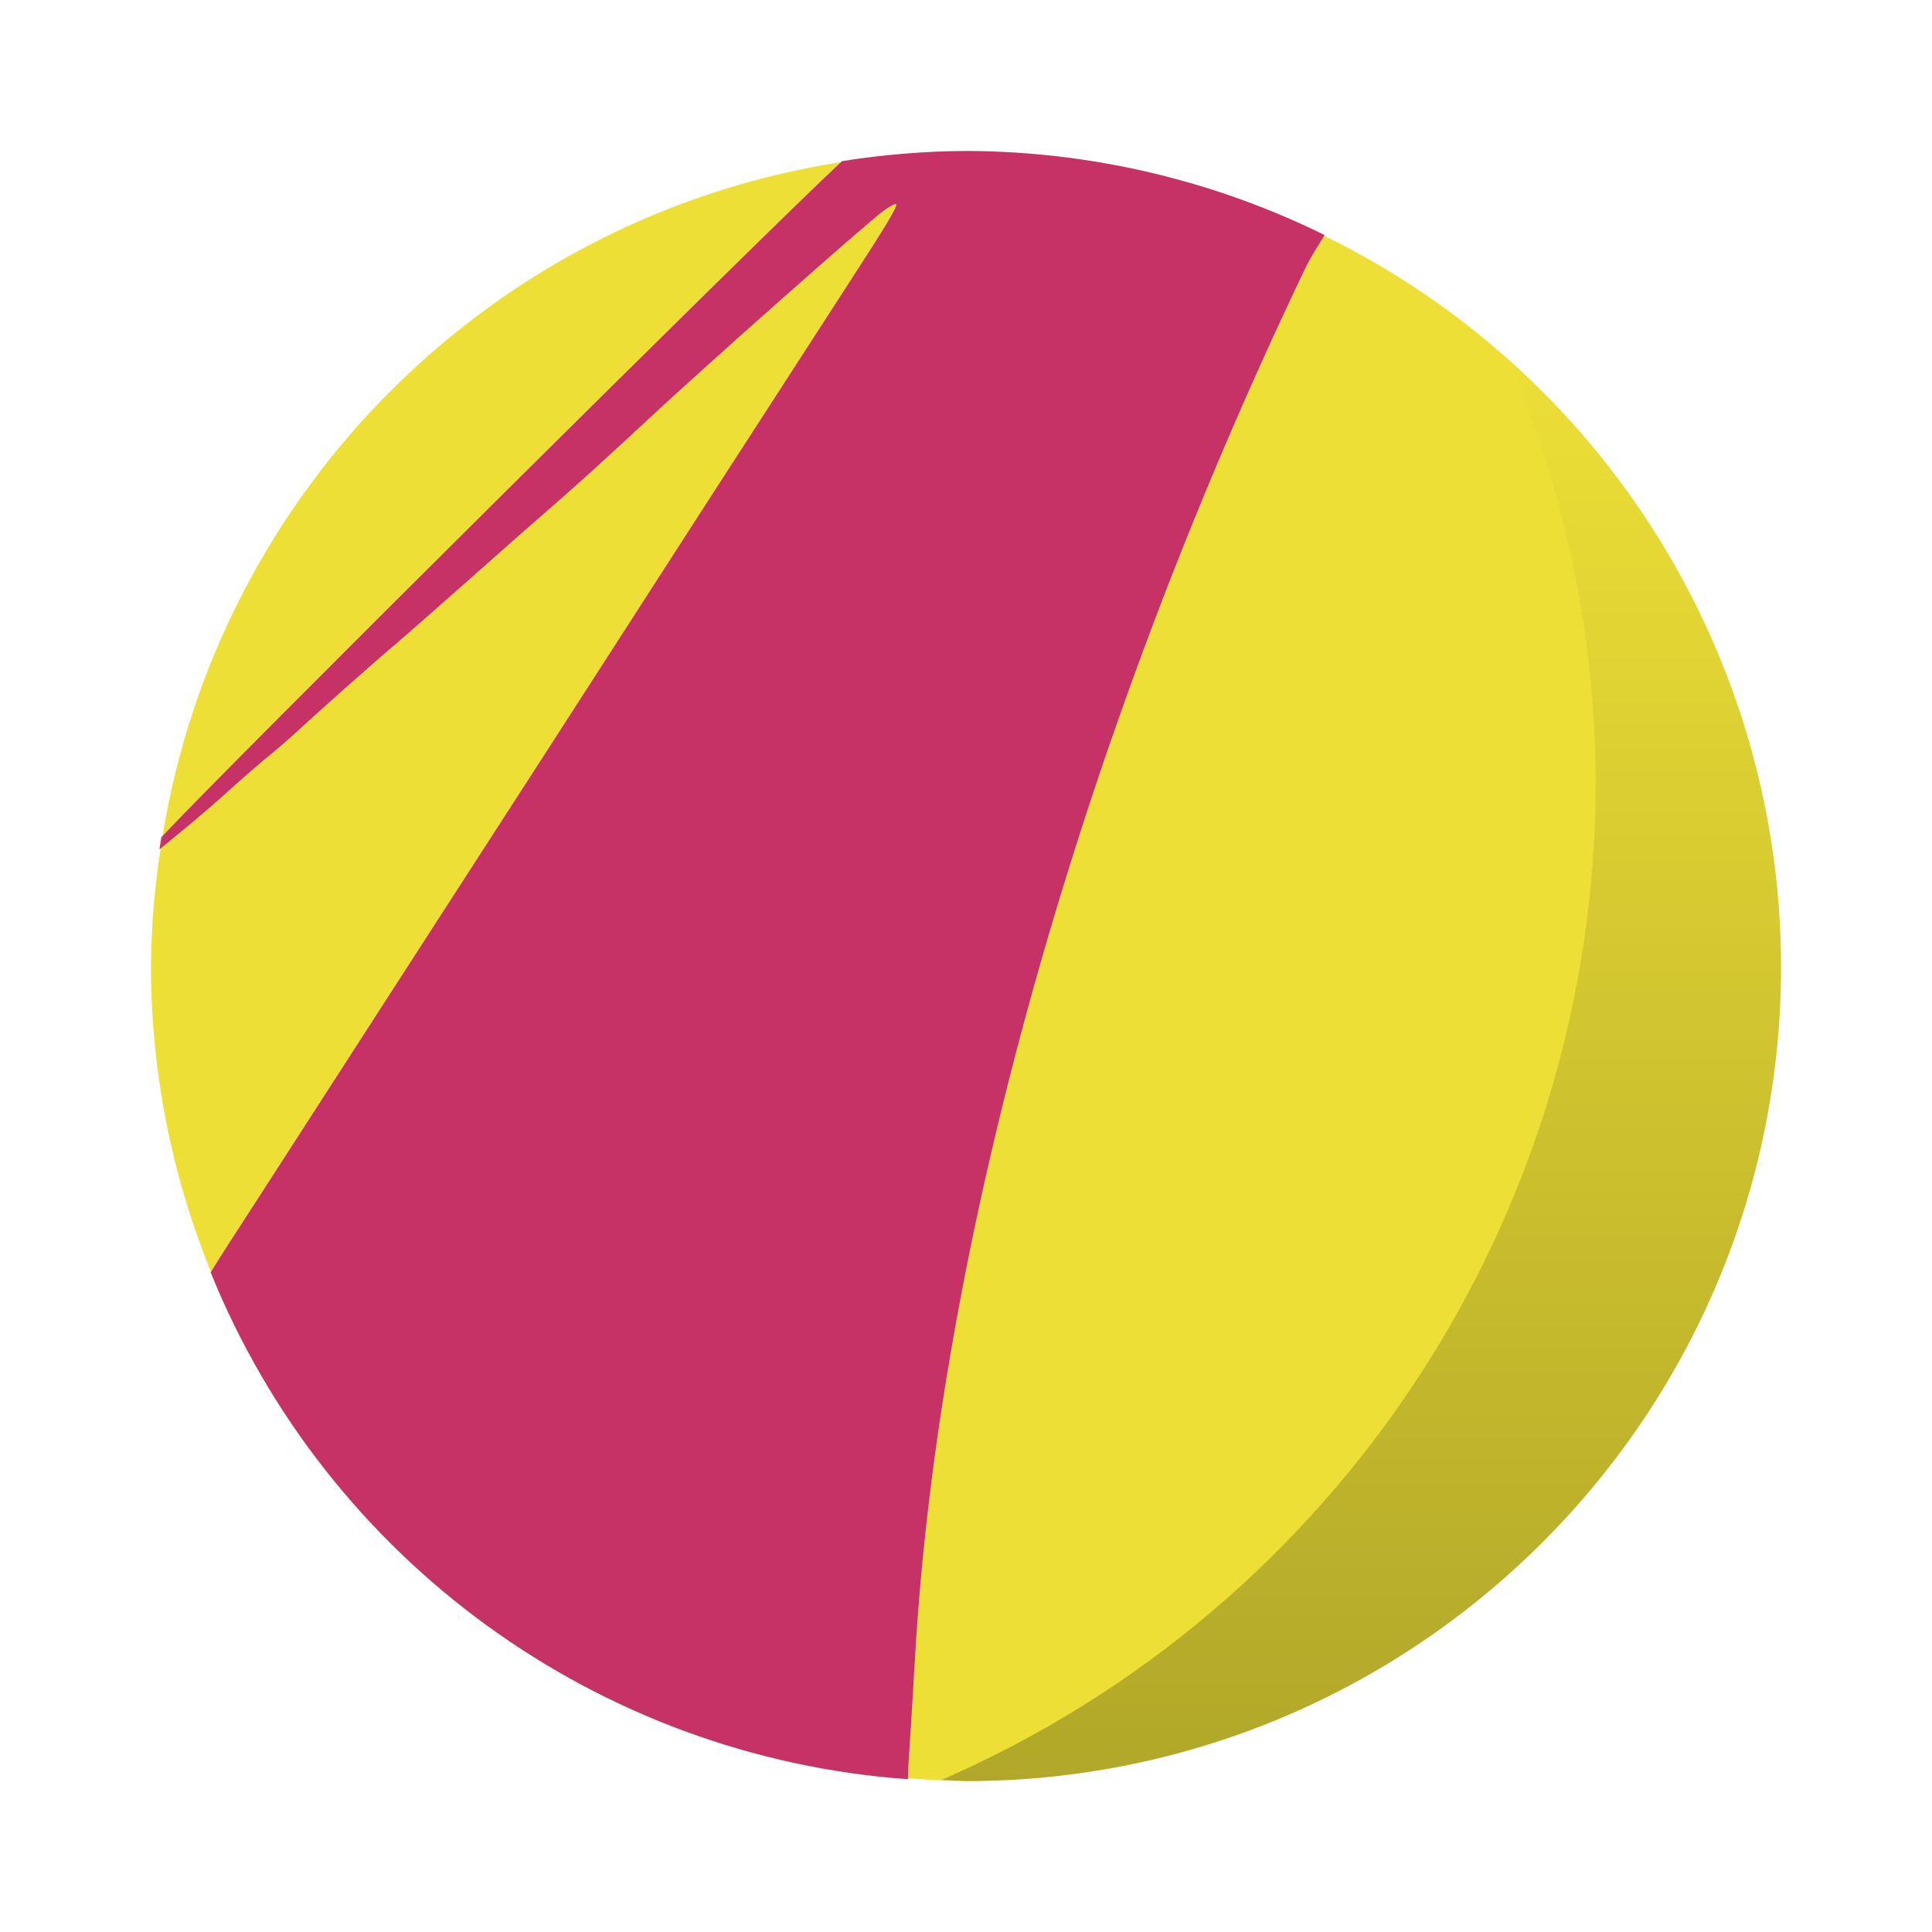
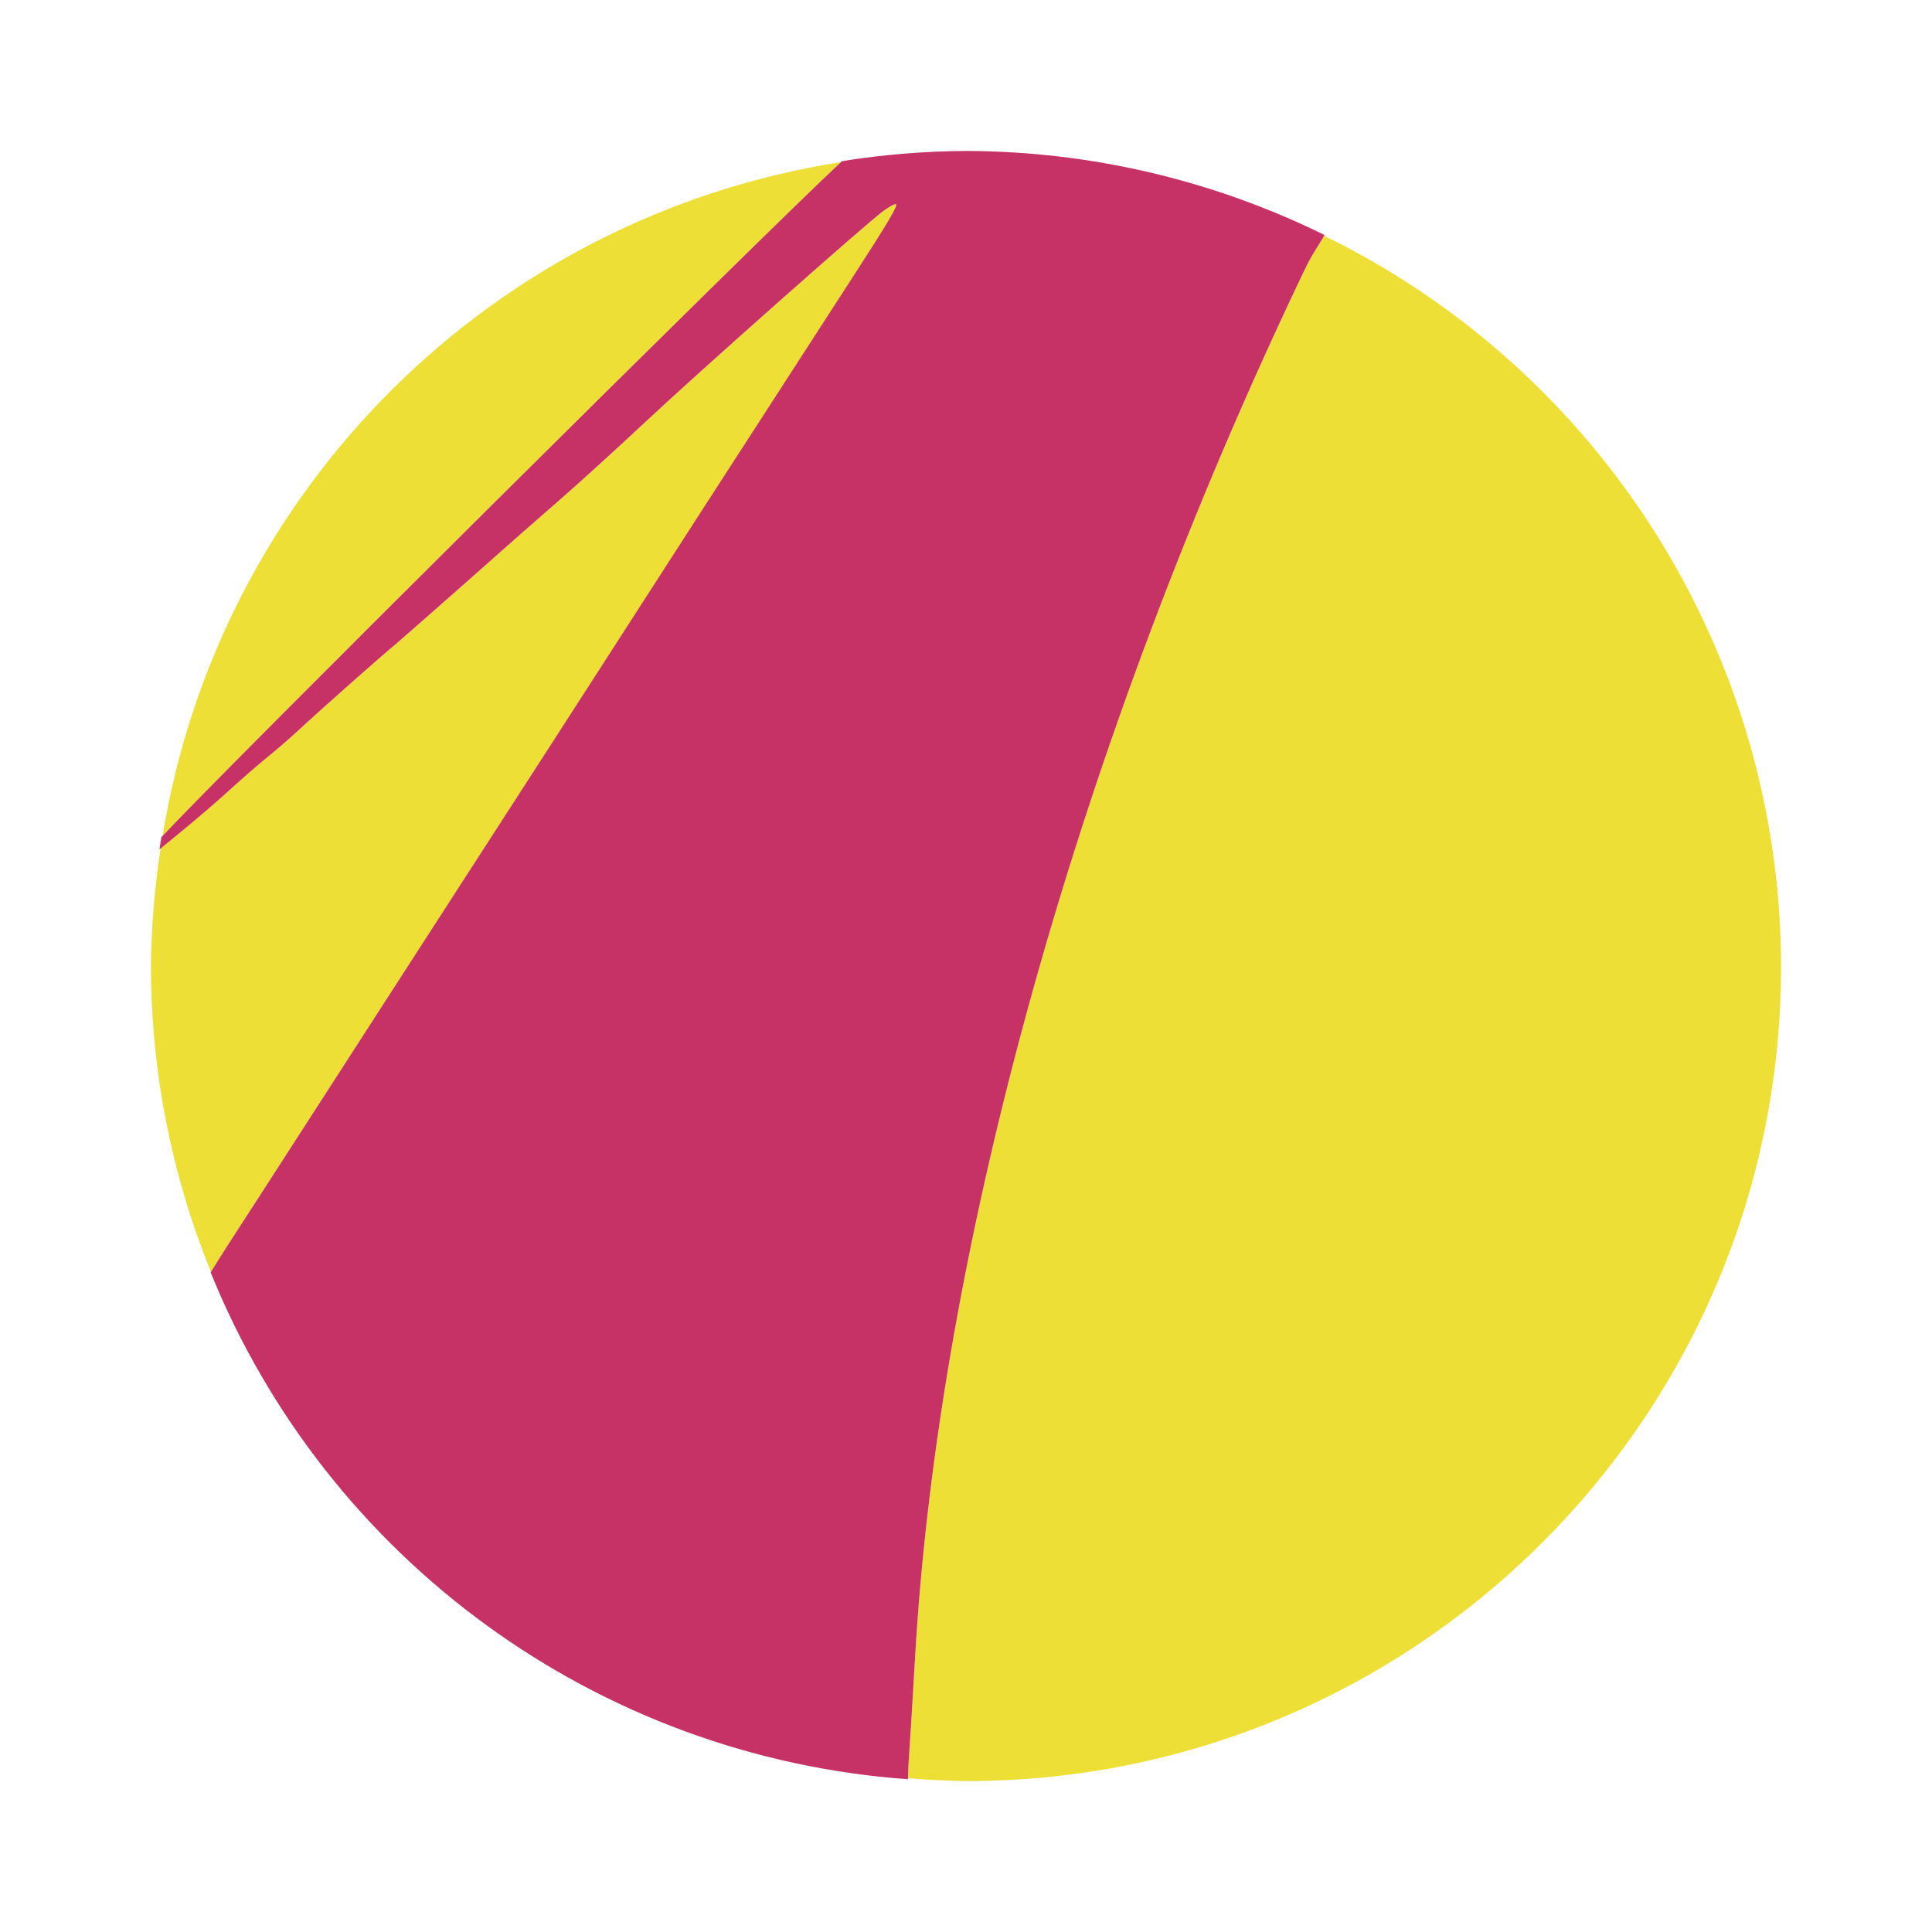
<svg xmlns="http://www.w3.org/2000/svg" width="64" height="64" version="1.1" viewBox="0 0 16.933 16.933">
-   <defs>
-     <linearGradient id="b" x1="44.611" x2="44.611" y1="58" y2="12.641" gradientUnits="userSpaceOnUse">
-       <stop offset="0" />
-       <stop stop-opacity="0" offset="1" />
-     </linearGradient>
-   </defs>
  <g transform="matrix(1.0384 0 0 1.0379 -.32504 -.31693)" stroke-width=".928">
    <path d="m7.412 1.674a6.88 6.88 0 0 0-5.727 5.691c0.564-0.604 5.037-5.05 5.727-5.691zm3.08 0.219 0.02 7e-3a6.88 6.88 0 0 0-0.02-7e-3zm-2.616 0.137c-7e-3 -7e-3 -0.054 0.018-0.105 0.056-0.157 0.116-1.567 1.366-2.023 1.794-0.237 0.222-0.556 0.513-0.71 0.646s-0.498 0.436-0.764 0.673c-0.266 0.236-0.541 0.479-0.612 0.538-0.145 0.12-0.638 0.557-0.846 0.75-0.075 0.069-0.187 0.165-0.247 0.213s-0.206 0.175-0.324 0.282c-0.222 0.201-0.435 0.372-0.576 0.487a6.88 6.88 0 0 0-0.082 0.998 6.88 6.88 0 0 0 0.507 2.58c0.087-0.145 0.213-0.339 0.362-0.569l1.264-1.958 1.26-1.952a12974 12974 0 0 0 2.51-3.89c0.313-0.483 0.401-0.632 0.386-0.647zm3.613 0.267c-0.04 0.072-0.1 0.151-0.168 0.294-1.895 3.961-3.09 8.228-3.286 11.738-0.018 0.321-0.043 0.716-0.054 0.876l-4e-3 0.116a6.88 6.88 0 0 0 0.49 0.025 6.88 6.88 0 0 0 6.879-6.88 6.88 6.88 0 0 0-3.857-6.17zm-9.172 9.248a6.88 6.88 0 0 0 0.073 0.137c-0.024-0.046-0.05-0.09-0.073-0.137zm0.31 0.548a6.88 6.88 0 0 0 0.093 0.15l-0.094-0.15zm0.438 0.632a6.88 6.88 0 0 0 0.071 0.085c-0.023-0.03-0.048-0.056-0.071-0.085zm0.404 0.463a6.88 6.88 0 0 0 0.13 0.135 6.87 6.87 0 0 1-0.13-0.135zm0.517 0.494a6.88 6.88 0 0 0 0.06 0.055zm0.528 0.41a6.88 6.88 0 0 0 0.159 0.108 6.895 6.895 0 0 1-0.16-0.108zm0.586 0.37a6.88 6.88 0 0 0 0.09 0.052c-0.03-0.016-0.06-0.035-0.09-0.052zm0.638 0.316a6.88 6.88 0 0 0 0.133 0.055c-0.044-0.018-0.09-0.035-0.133-0.055zm0.62 0.233a6.88 6.88 0 0 0 0.113 0.037c-0.037-0.011-0.075-0.025-0.112-0.037zm0.71 0.19a6.88 6.88 0 0 0 0.113 0.02c-0.037-7e-3 -0.075-0.012-0.112-0.02zm0.636 0.099a6.88 6.88 0 0 0 0.13 0.014z" fill="#eddf36" style="paint-order:markers stroke fill" />
    <path d="m8.467 1.58a6.92 6.92 0 0 0-1.047 0.086c-0.678 0.63-5.198 5.122-5.746 5.71a6.73 6.73 0 0 0-0.015 0.102c0.141-0.115 0.36-0.291 0.586-0.496 0.118-0.107 0.264-0.234 0.324-0.282s0.172-0.144 0.247-0.213c0.208-0.193 0.701-0.63 0.846-0.75 0.07-0.06 0.346-0.302 0.612-0.538 0.266-0.237 0.61-0.54 0.764-0.673 0.154-0.134 0.473-0.424 0.71-0.646 0.456-0.428 1.866-1.678 2.022-1.794 0.051-0.037 0.099-0.063 0.106-0.056 0.015 0.015-0.073 0.164-0.387 0.648a1764 1764 0 0 0-2.509 3.889l-1.26 1.952-1.264 1.96c-0.15 0.231-0.277 0.427-0.365 0.571a6.883 6.883 0 0 0 5.885 4.28l5e-3 -0.125c0.011-0.16 0.036-0.555 0.054-0.876 0.197-3.51 1.392-7.777 3.286-11.738 0.07-0.147 0.131-0.227 0.172-0.301a6.889 6.889 0 0 0-3.026-0.71z" fill="#c63166" />
    <path d="m8.04 1.613a6.88 6.879 0 0 0-0.44 0.037 6.88 6.879 0 0 1 0.44-0.037zm-6.355 5.76-2e-3 3e-3a6.88 6.879 0 0 0-0.016 0.1 6.88 6.879 0 0 1 0.018-0.103z" fill="#d8d342" />
-     <path transform="scale(.26458)" d="m49.314 12.64a34.75 34.75 0 0 1 2.774 13.512 34.75 34.75 0 0 1-20.865 31.809 26 26 0 0 0 0.777 0.039 26 26 0 0 0 26-26 26 26 0 0 0-8.686-19.36z" fill="url(#b)" opacity=".25" style="paint-order:markers stroke fill" />
  </g>
</svg>
